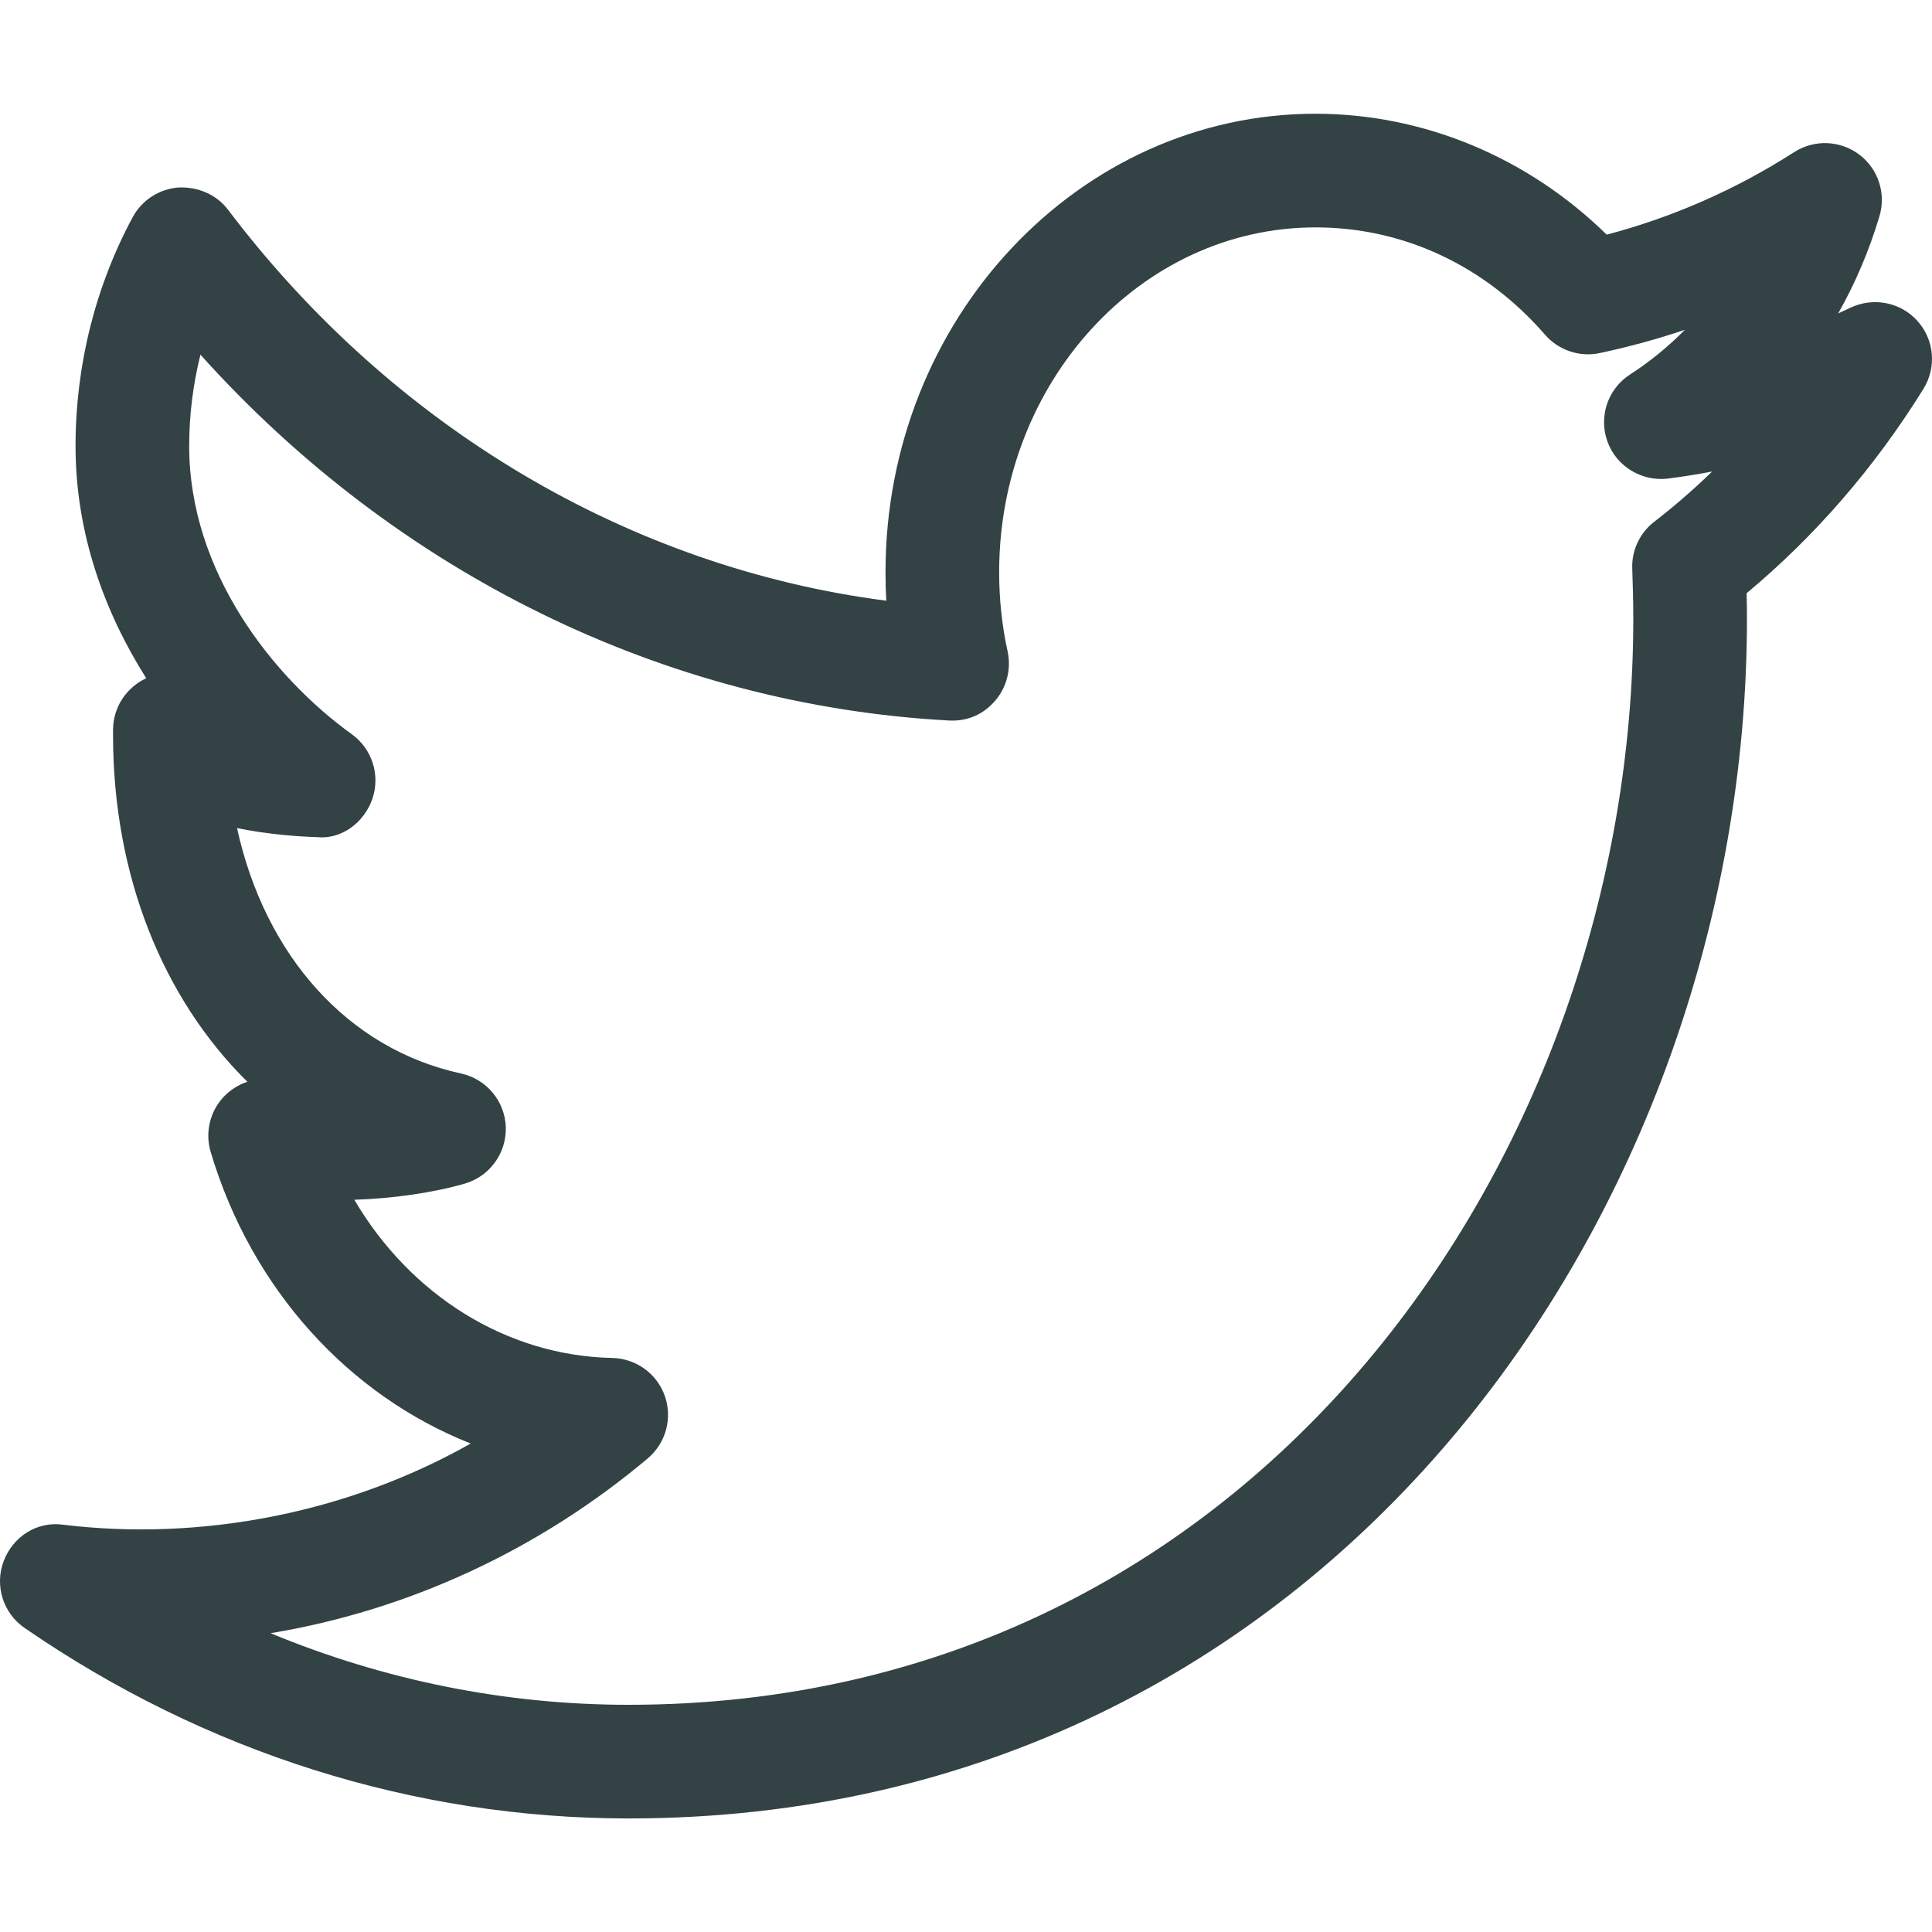
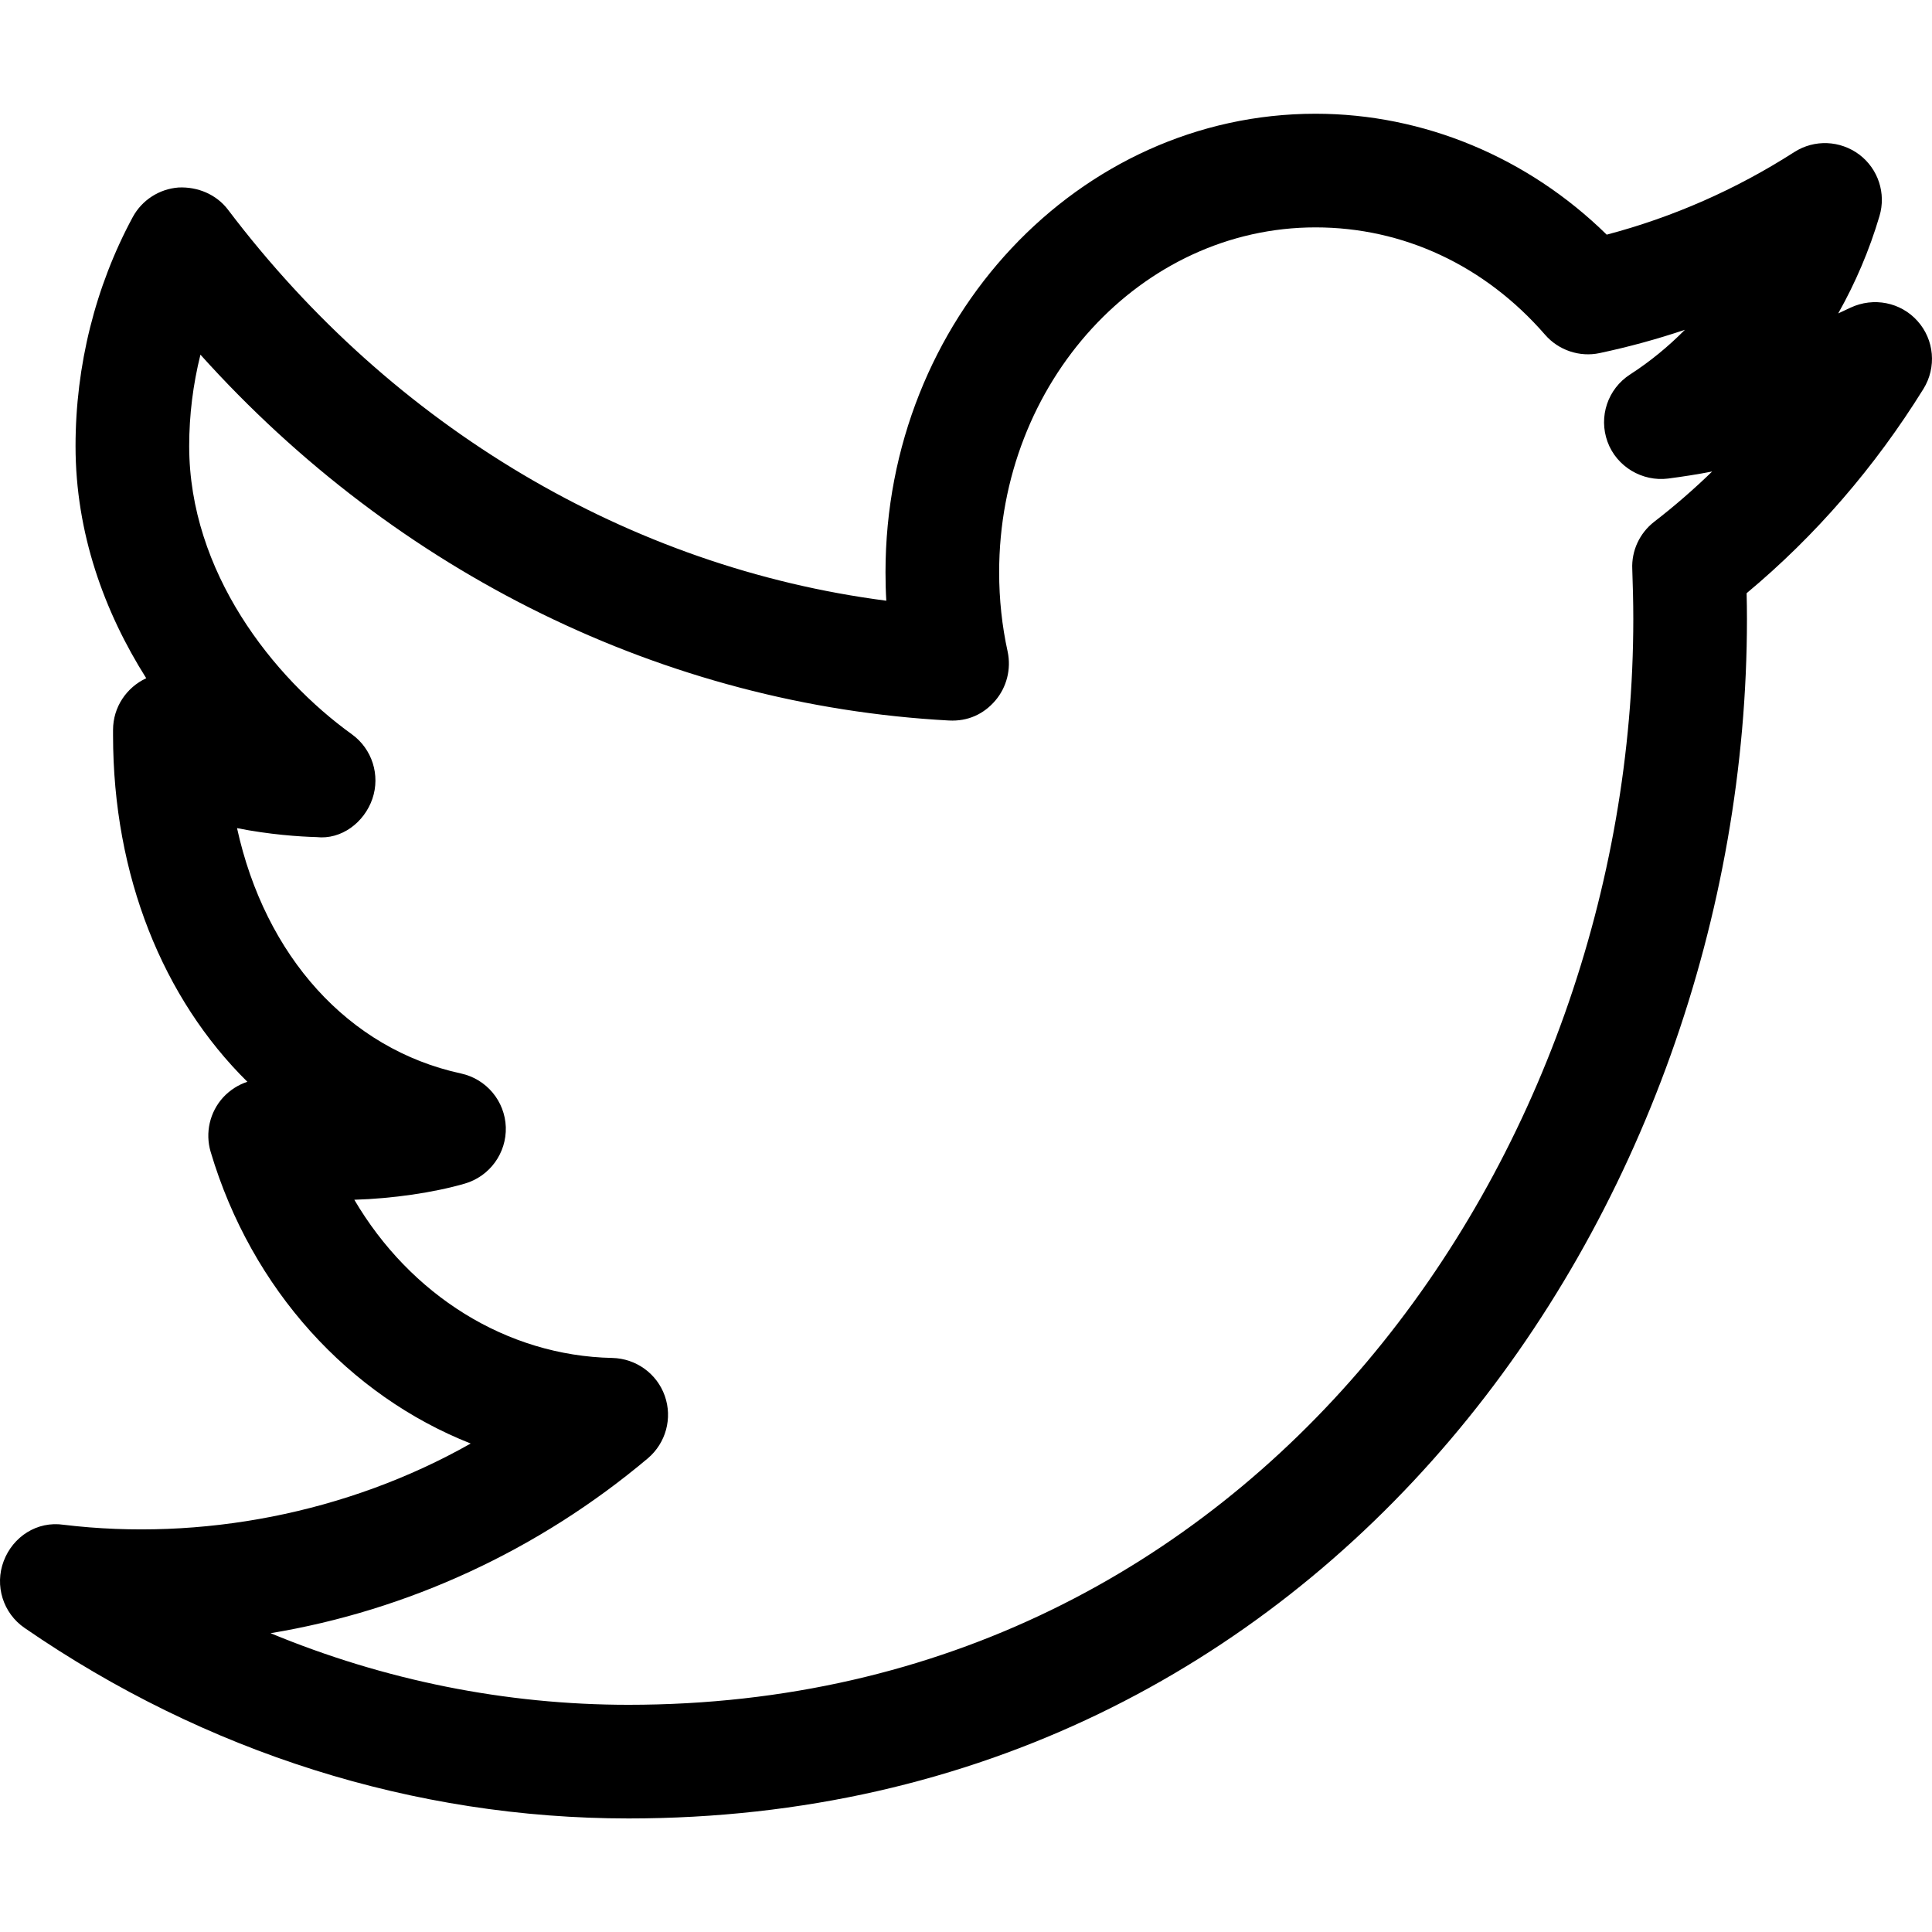
- <svg xmlns="http://www.w3.org/2000/svg" fill="#334244" width="800px" height="800px" viewBox="0 0 1920 1920">
+ <svg xmlns="http://www.w3.org/2000/svg" width="800px" height="800px" viewBox="0 0 1920 1920">
  <path d="M1643.825 518.606c-14.457 11.294-22.588 28.8-21.685 47.096.565 16.377 1.017 32.753 1.017 49.355 0 530.372-373.497 1079.153-998.513 1079.153-122.203 0-242.598-24.282-355.765-71.153 136.433-22.588 266.428-82.447 374.965-173.816 17.957-15.247 24.62-39.868 16.828-62.005-7.793-22.136-28.574-37.157-52.179-37.722-105.374-2.146-200.81-62.682-256.376-157.214 38.06-1.13 79.059-7.116 109.779-16.038 24.847-7.228 41.562-30.381 40.771-56.132-.903-25.863-19.2-47.774-44.499-53.308-112.15-24.282-194.71-116.781-222.607-243.84 32.076 6.438 62.344 8.47 79.06 8.922 24.62 2.711 47.322-14.456 55.453-38.06 8.02-23.492-.226-49.582-20.442-64.151-78.042-56.245-161.619-161.167-161.619-286.42 0-30.832 3.84-61.326 11.181-90.804 195.163 217.186 461.478 348.31 743.83 363.558 18.975 1.016 34.674-6.438 46.08-19.765 11.408-13.327 15.926-31.398 12.312-48.565-5.648-25.637-8.471-52.178-8.471-79.058 0-188.951 141.063-342.664 314.428-342.664 87.19 0 168.283 37.835 228.141 106.73 13.327 15.36 34.334 22.475 54.212 18.183 28.687-6.099 56.922-13.779 84.706-23.153-16.49 16.715-34.673 31.624-54.438 44.386-22.25 14.343-31.51 42.014-22.475 66.861s34.56 39.868 60.31 36.593c14.683-1.92 29.252-4.179 43.709-7.002-18.297 17.731-37.497 34.447-57.713 50.033m261.685-199.68c-16.716-18.636-43.596-23.83-66.41-13.214-4.066 1.92-8.132 3.84-12.31 5.76 17.054-30.269 30.946-62.683 40.997-96.678 6.777-22.588-1.242-46.984-20.103-61.214-18.974-14.118-44.5-15.247-64.49-2.485-58.277 37.384-120.96 64.828-186.466 82.108-78.268-76.8-181.948-120.17-289.355-120.17-235.595 0-427.37 204.424-427.37 455.606 0 9.487.227 18.974.791 28.348C626 564.008 390.517 424.977 226.64 208.469c-11.52-15.247-30.155-23.04-49.242-22.136-19.2 1.468-36.367 12.536-45.516 29.477-37.157 68.894-56.809 147.614-56.809 227.464 0 86.626 28.687 165.007 70.25 230.739-19.426 9.035-32.98 28.574-32.98 51.388v5.195c0 139.821 49.808 261.91 133.497 344.47-9.035 2.937-17.28 8.246-23.943 15.36a56.566 56.566 0 0 0-12.537 54.326c40.772 136.997 137.788 242.145 258.41 289.807-122.88 69.571-268.688 97.129-404.443 80.753-26.541-3.953-50.485 11.858-59.633 36.028-9.261 24.282-.677 51.84 20.781 66.522 179.69 123.784 387.276 189.29 600.17 189.29 695.717 0 1111.454-606.156 1111.454-1192.095 0-8.583-.113-17.054-.339-25.524 68.555-57.149 127.51-125.365 175.737-203.069 13.214-21.345 10.842-48.903-5.986-67.538" fill-rule="evenodd" />
</svg>
